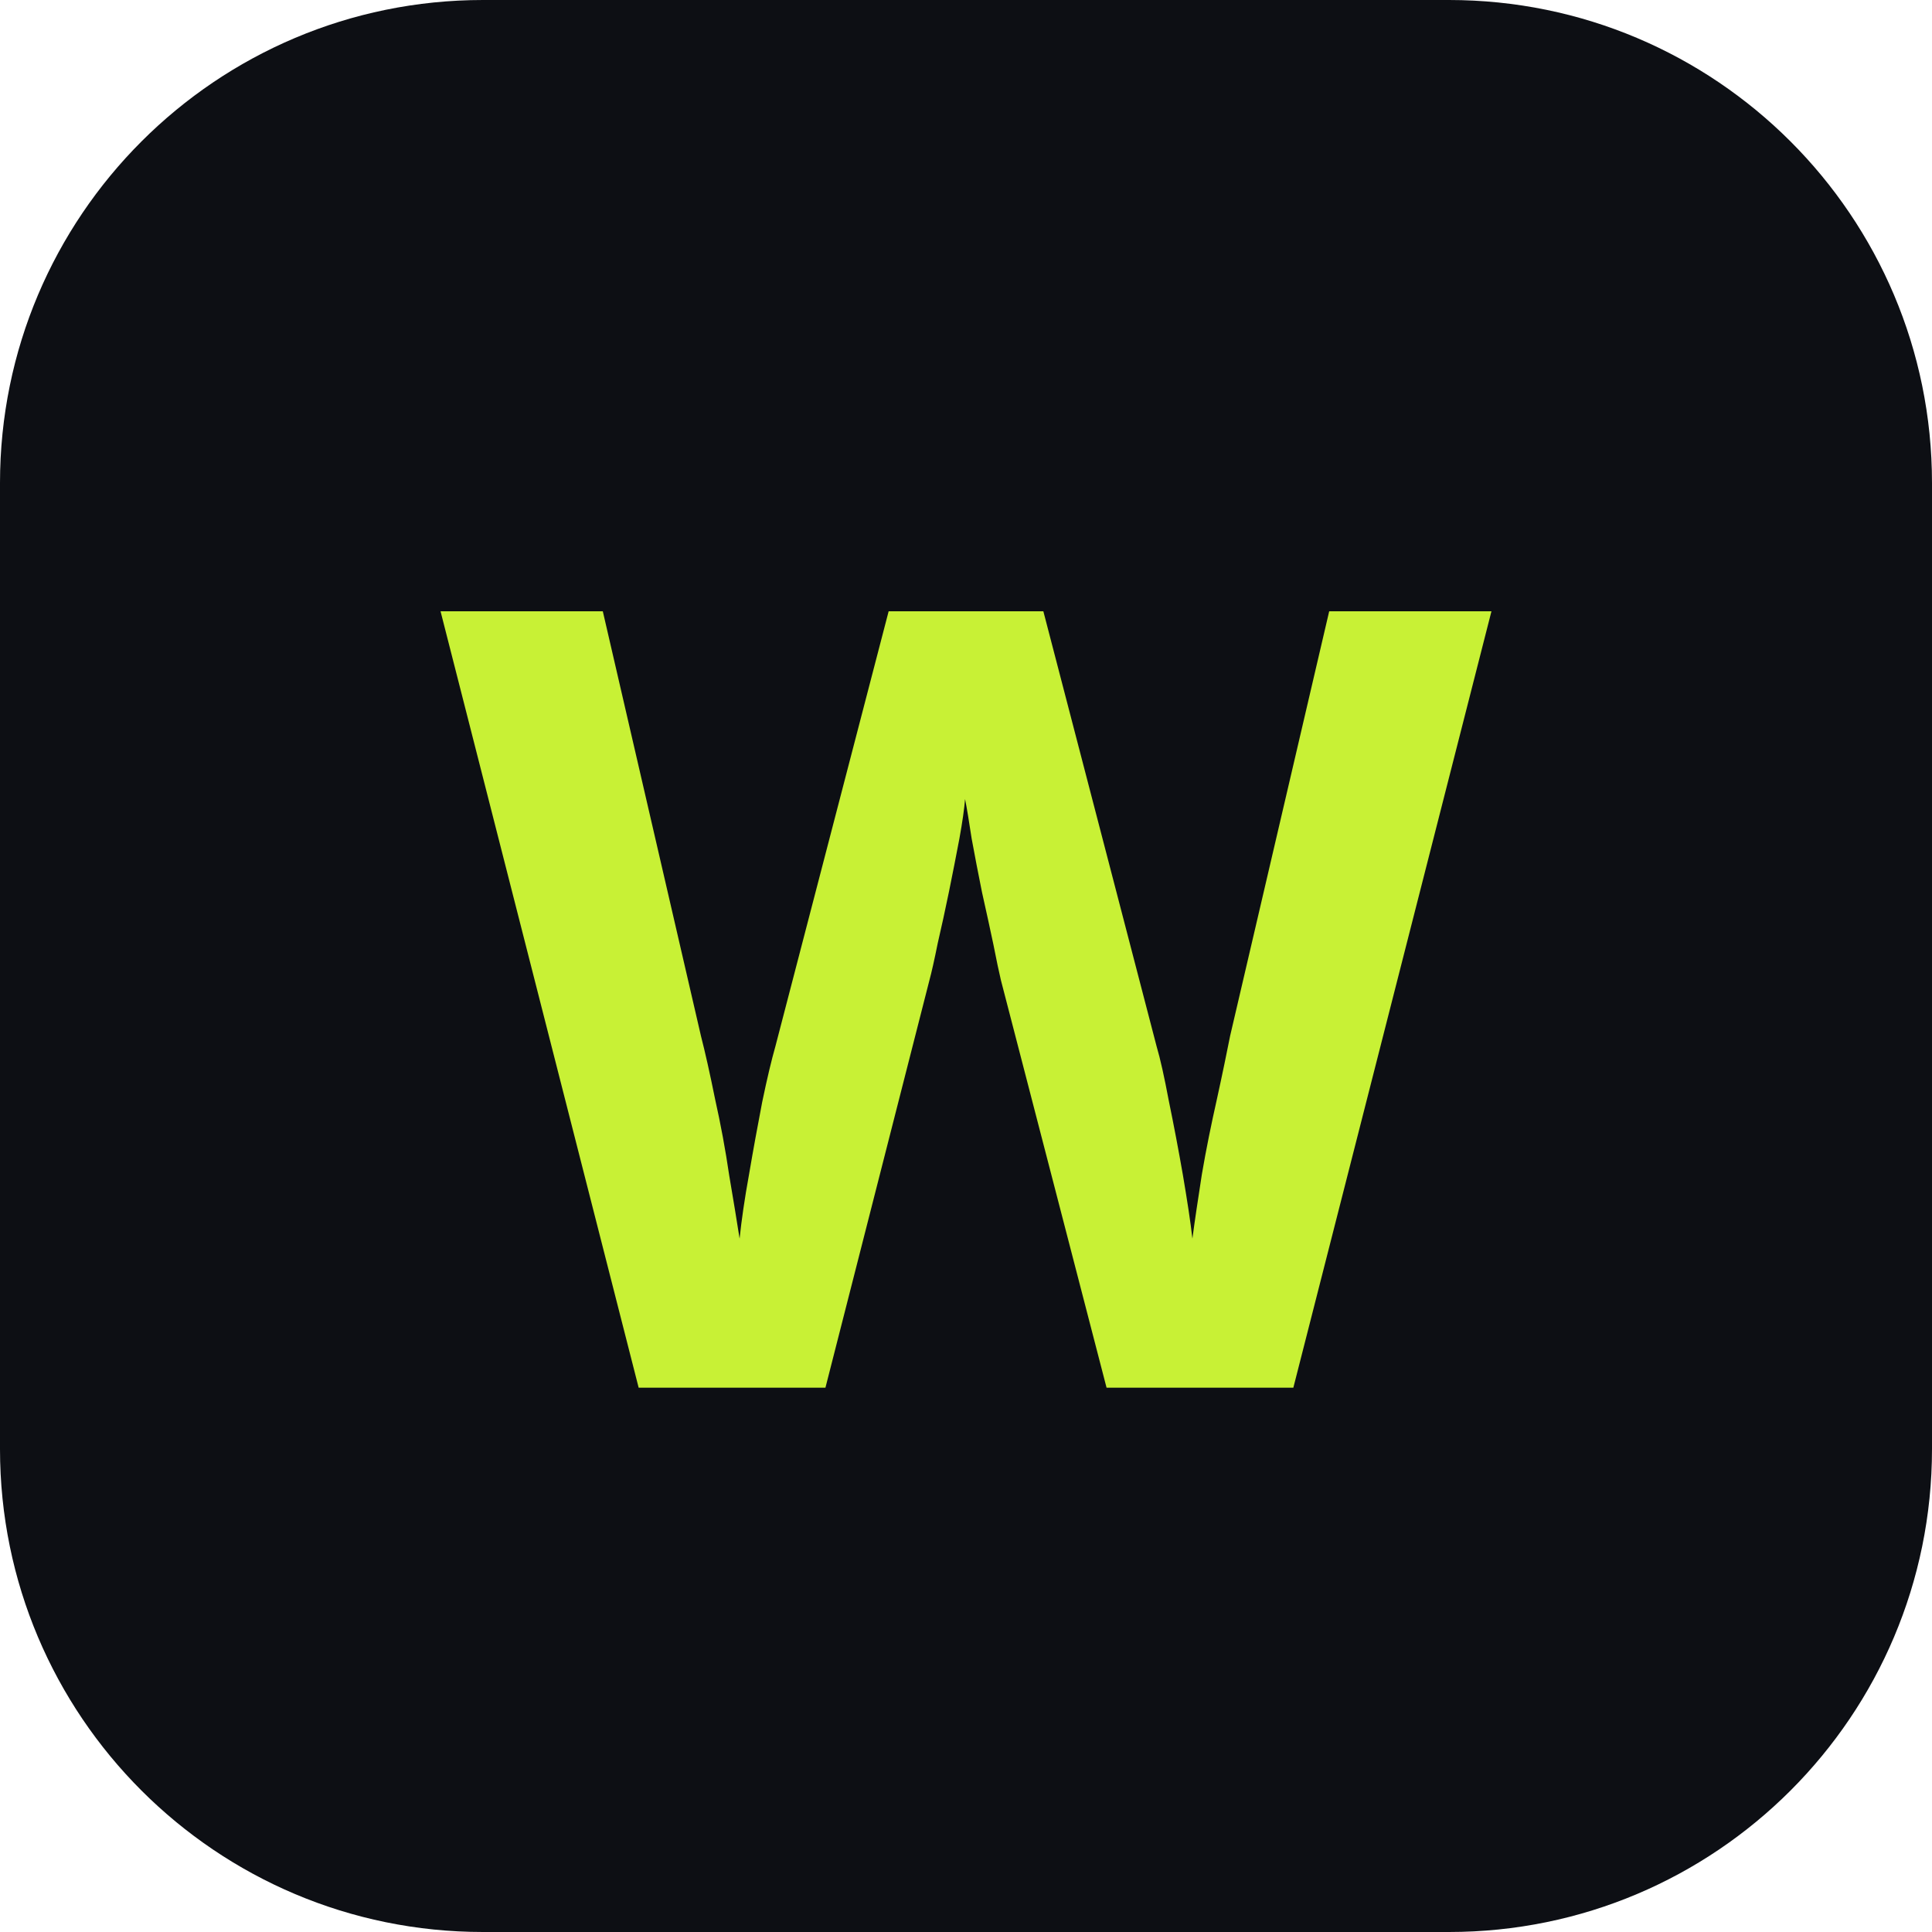
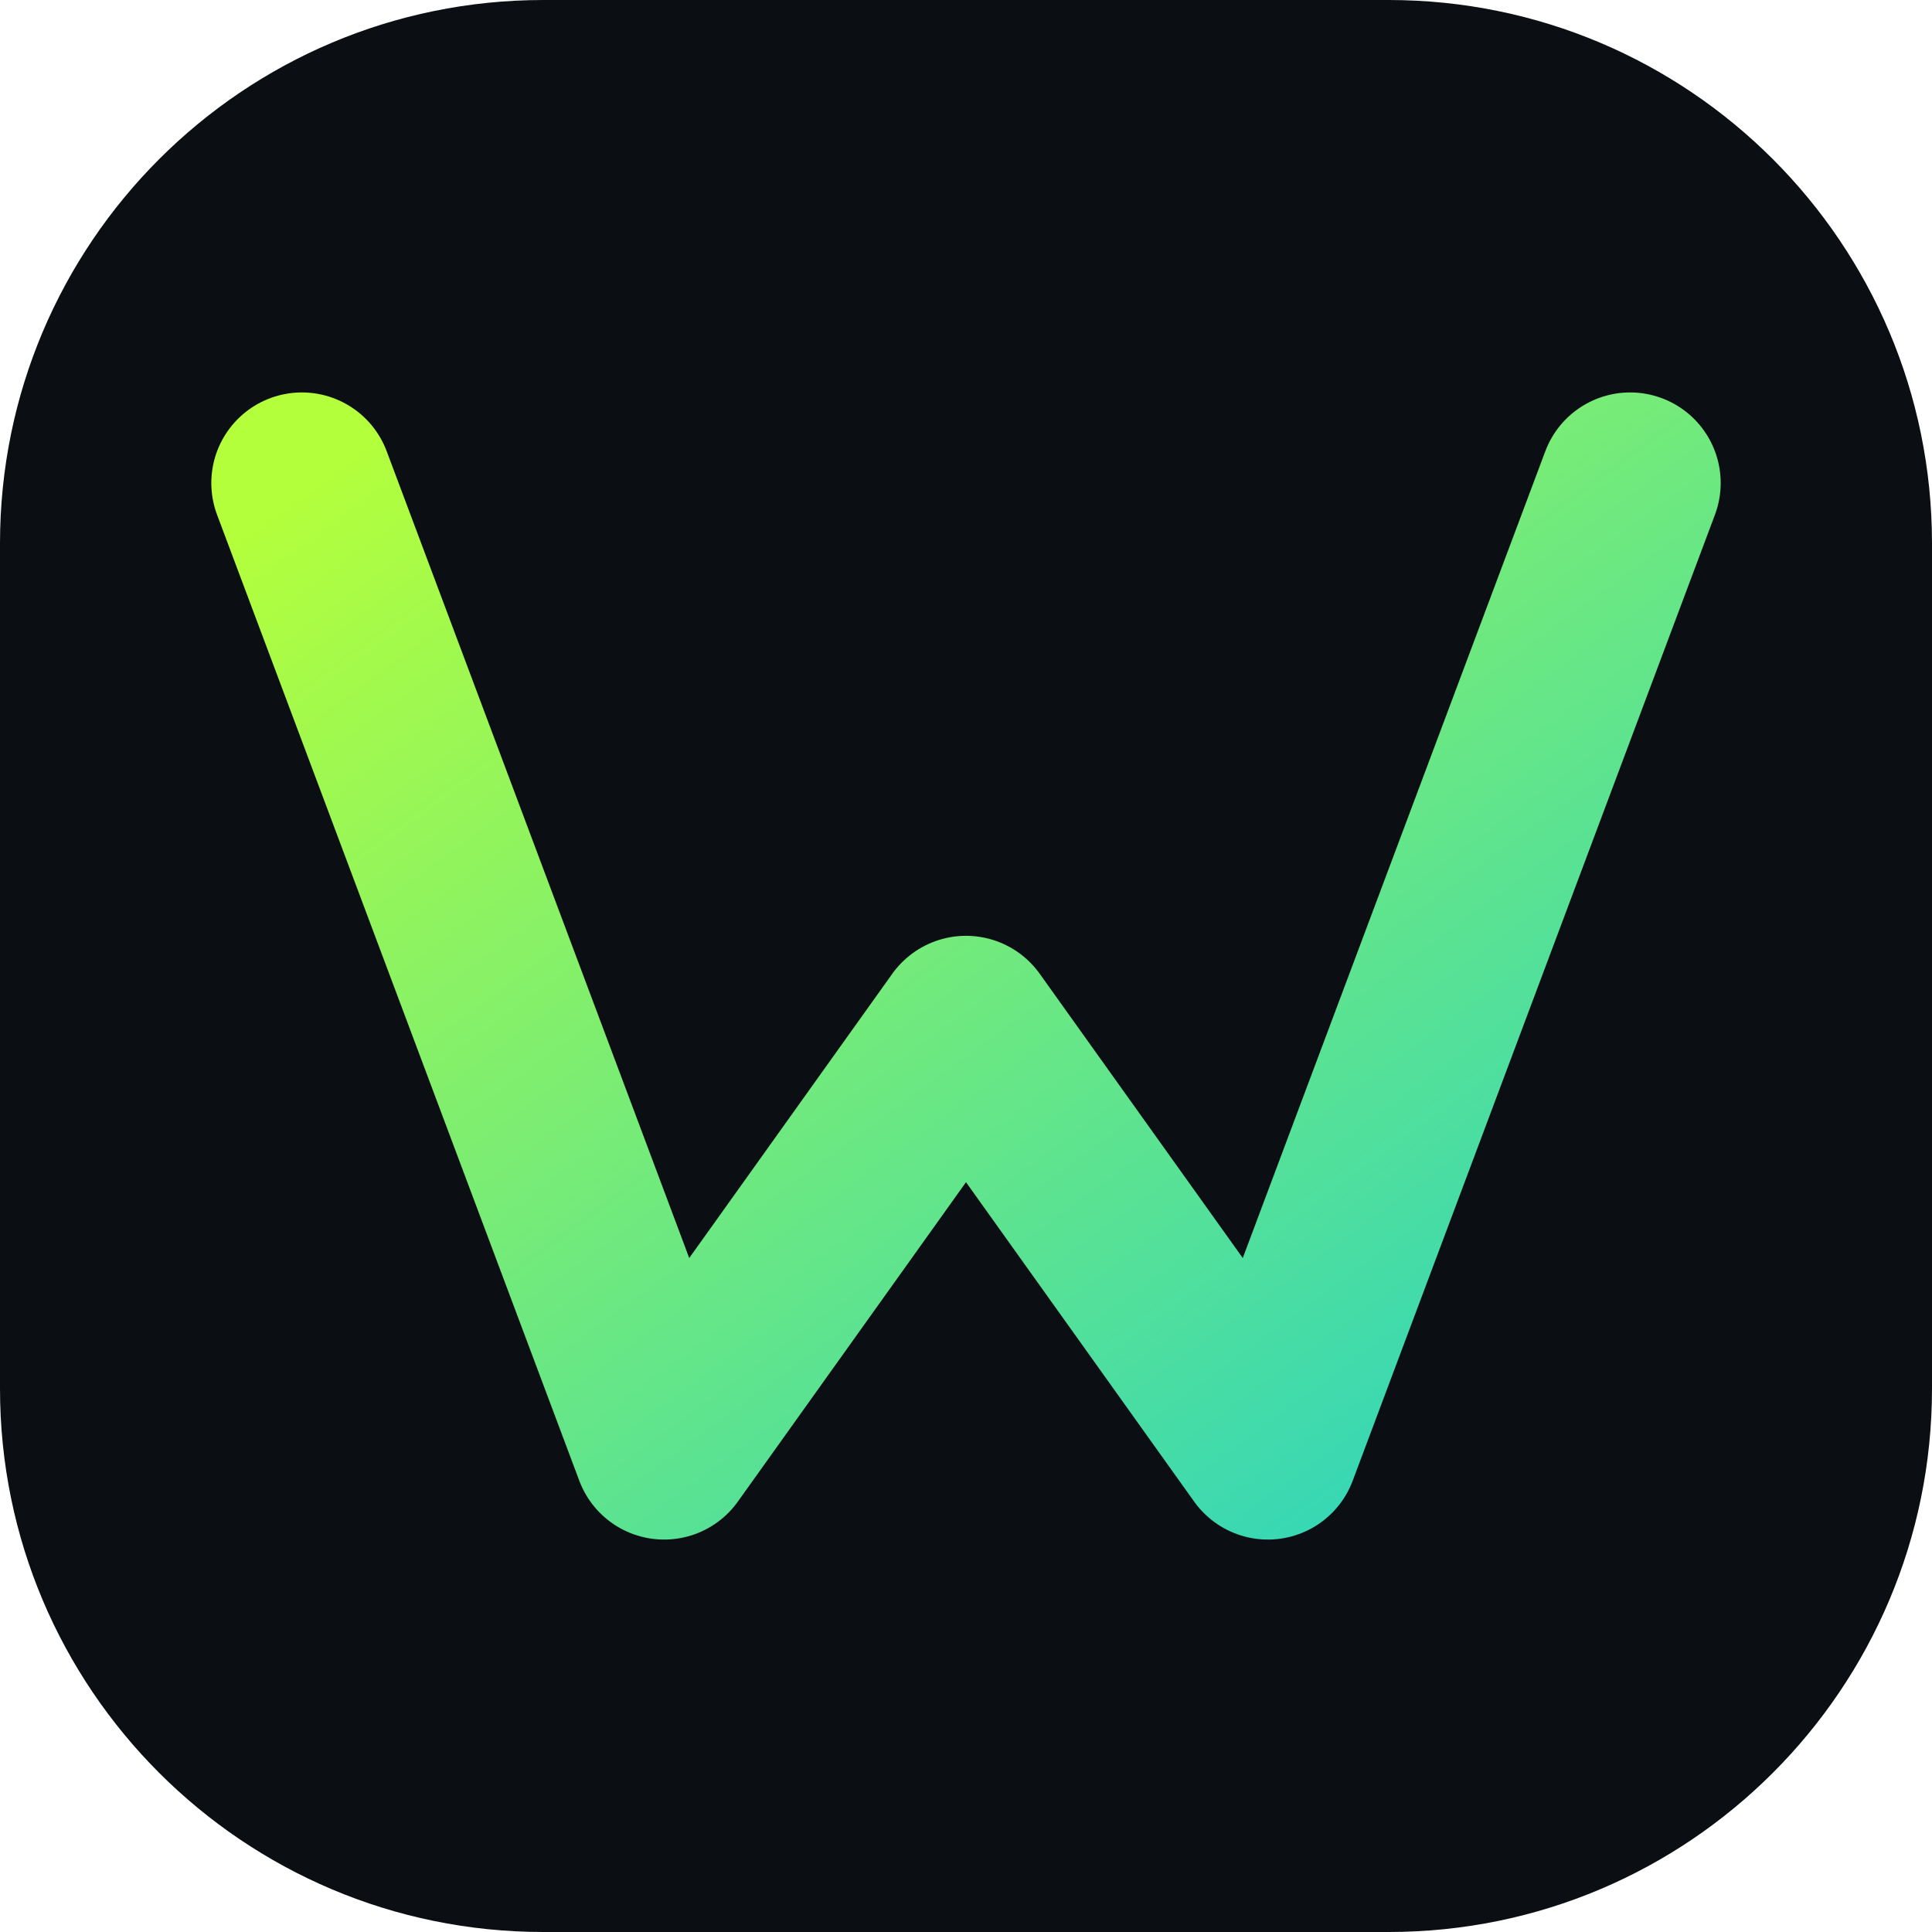
<svg xmlns="http://www.w3.org/2000/svg" viewBox="0 0 32 32">
-   <rect width="32" height="32" rx="8" fill="#0d0f14" />
-   <text x="50%" y="50%" dominant-baseline="central" text-anchor="middle" font-family="sans-serif" font-weight="800" font-size="18" fill="#c8f135">W</text>
+   <defs>
+     <linearGradient id="g" x1="0%" y1="0%" x2="100%" y2="100%">
+       <stop offset="0%" stop-color="#b4ff3b" />
+       <stop offset="100%" stop-color="#2dd4bf" />
+     </linearGradient>
+   </defs>
+   <rect width="32" height="32" rx="9" fill="#0b0f14" />
+   <path d="M5 8 L11 24 L16 17 L21 24 L27 8" fill="none" stroke="url(#g)" stroke-width="3" stroke-linecap="round" stroke-linejoin="round" />
</svg>
